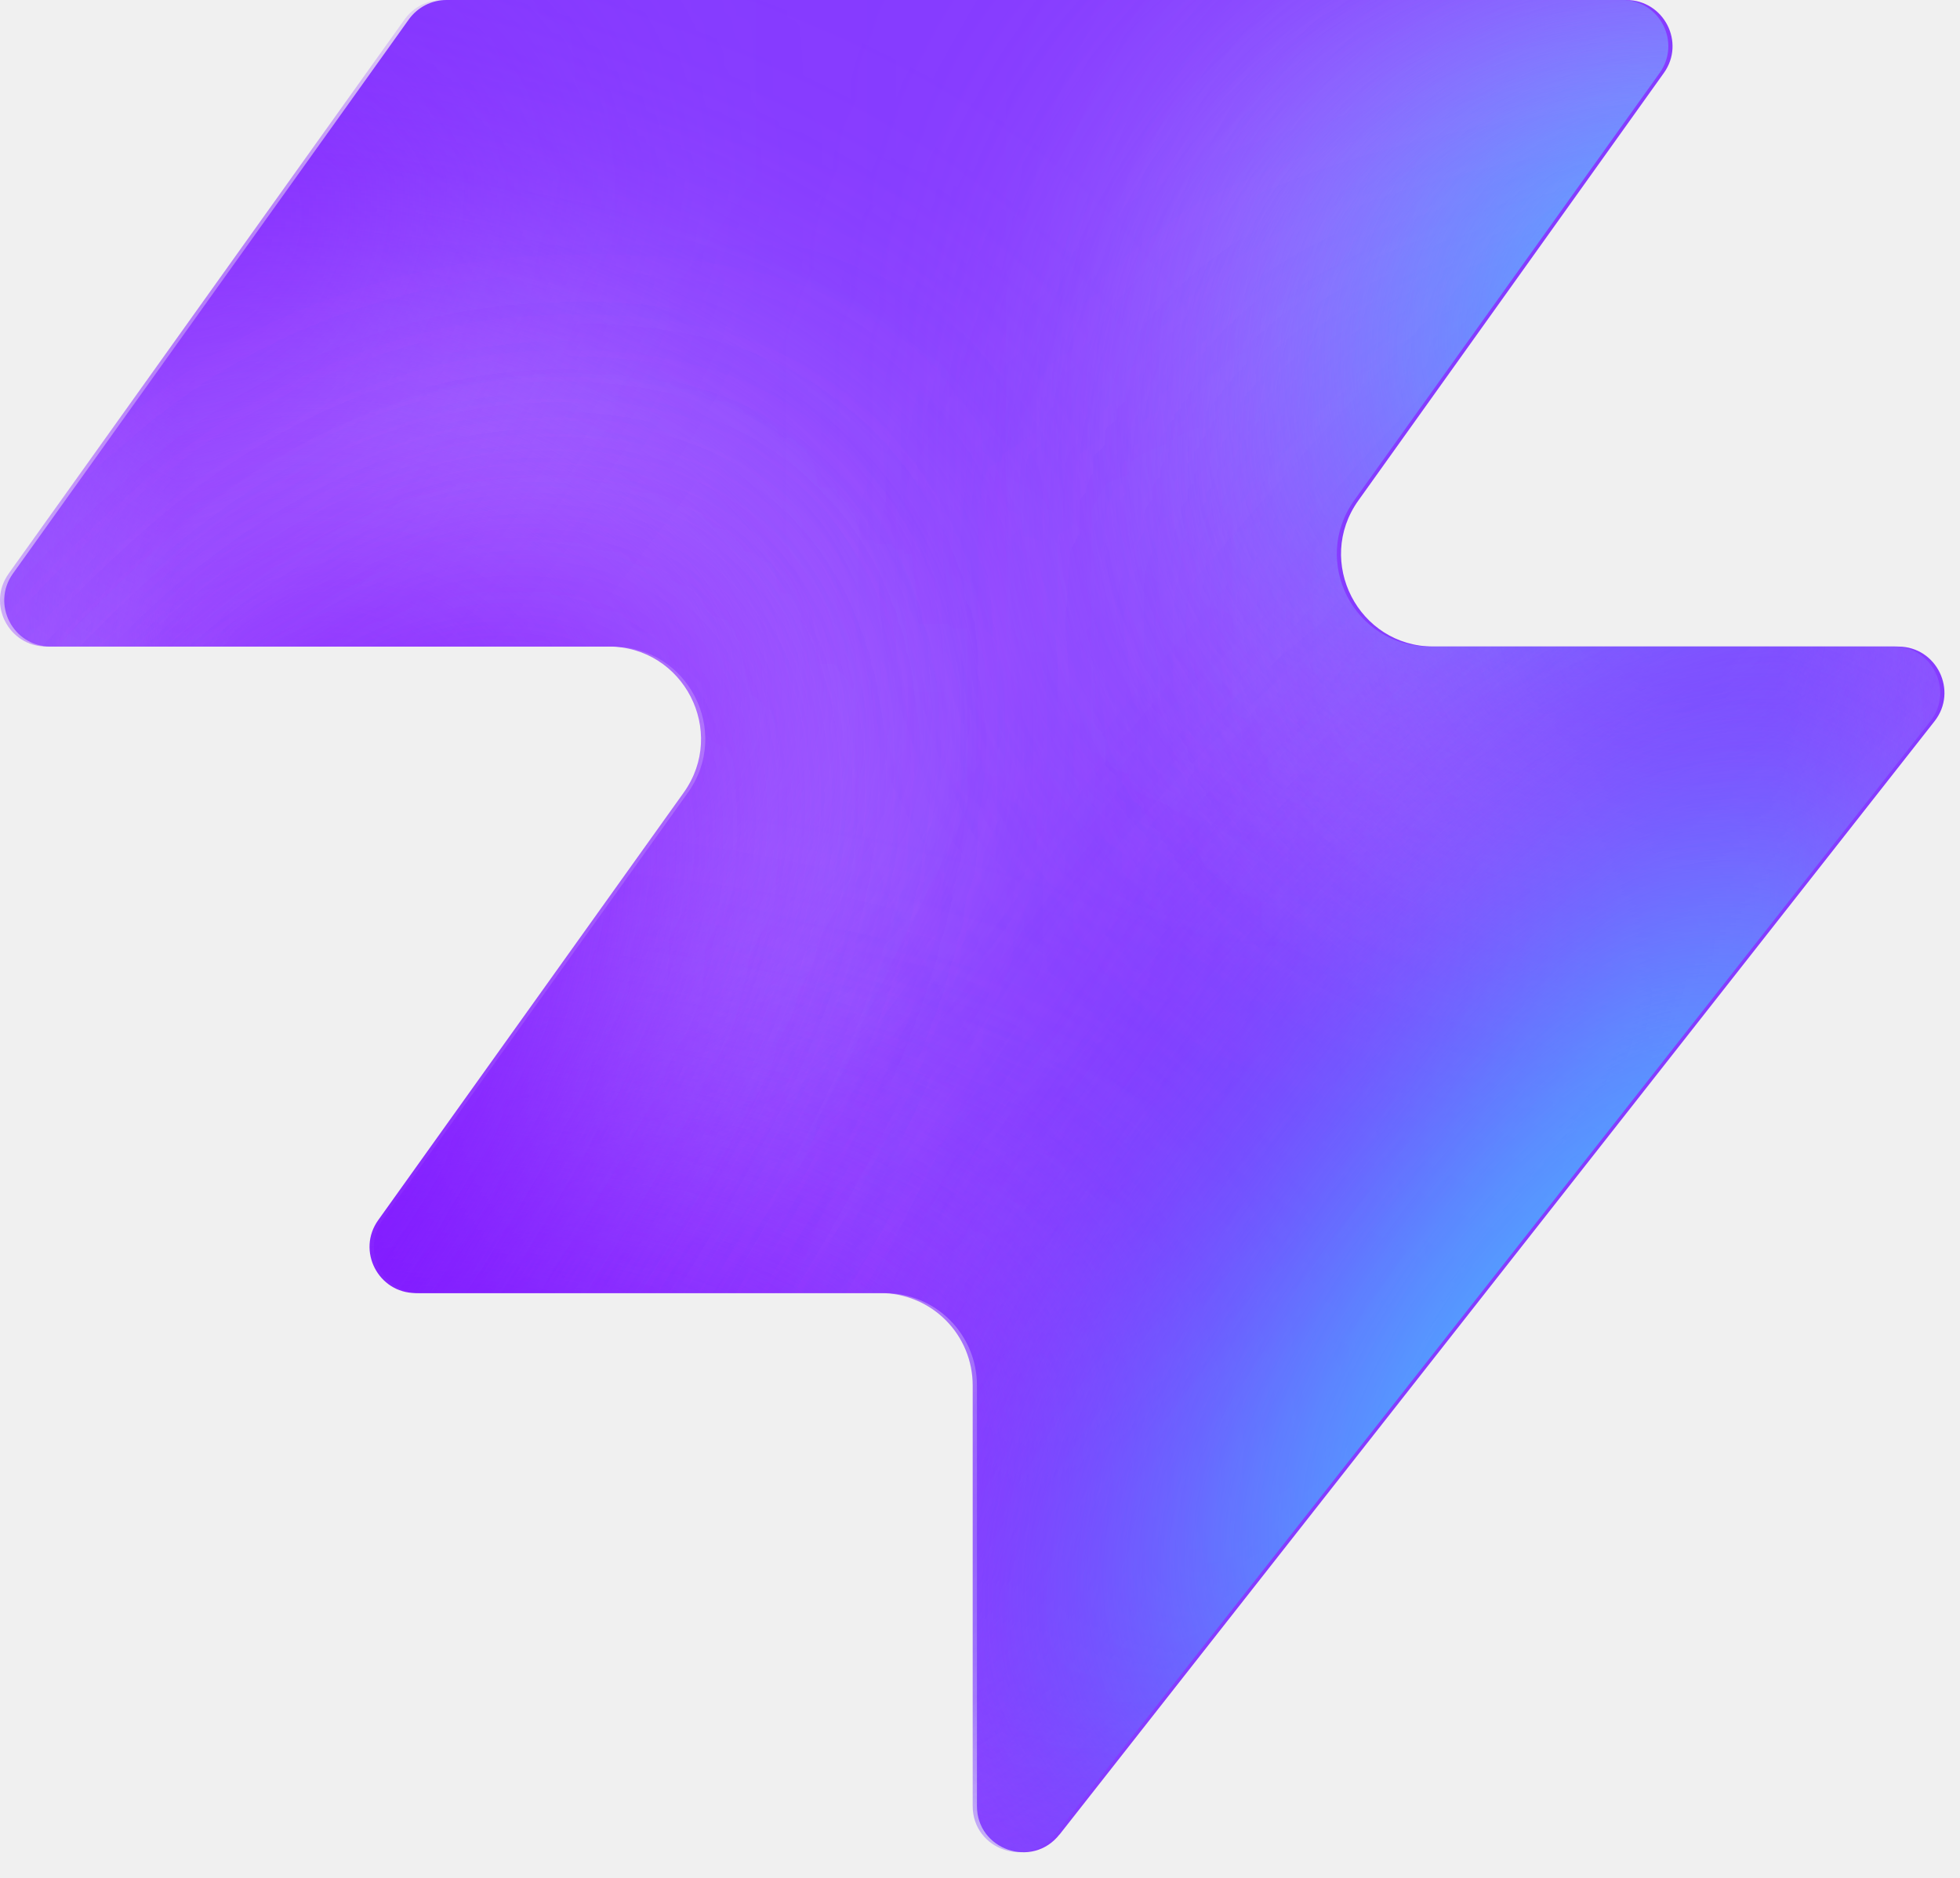
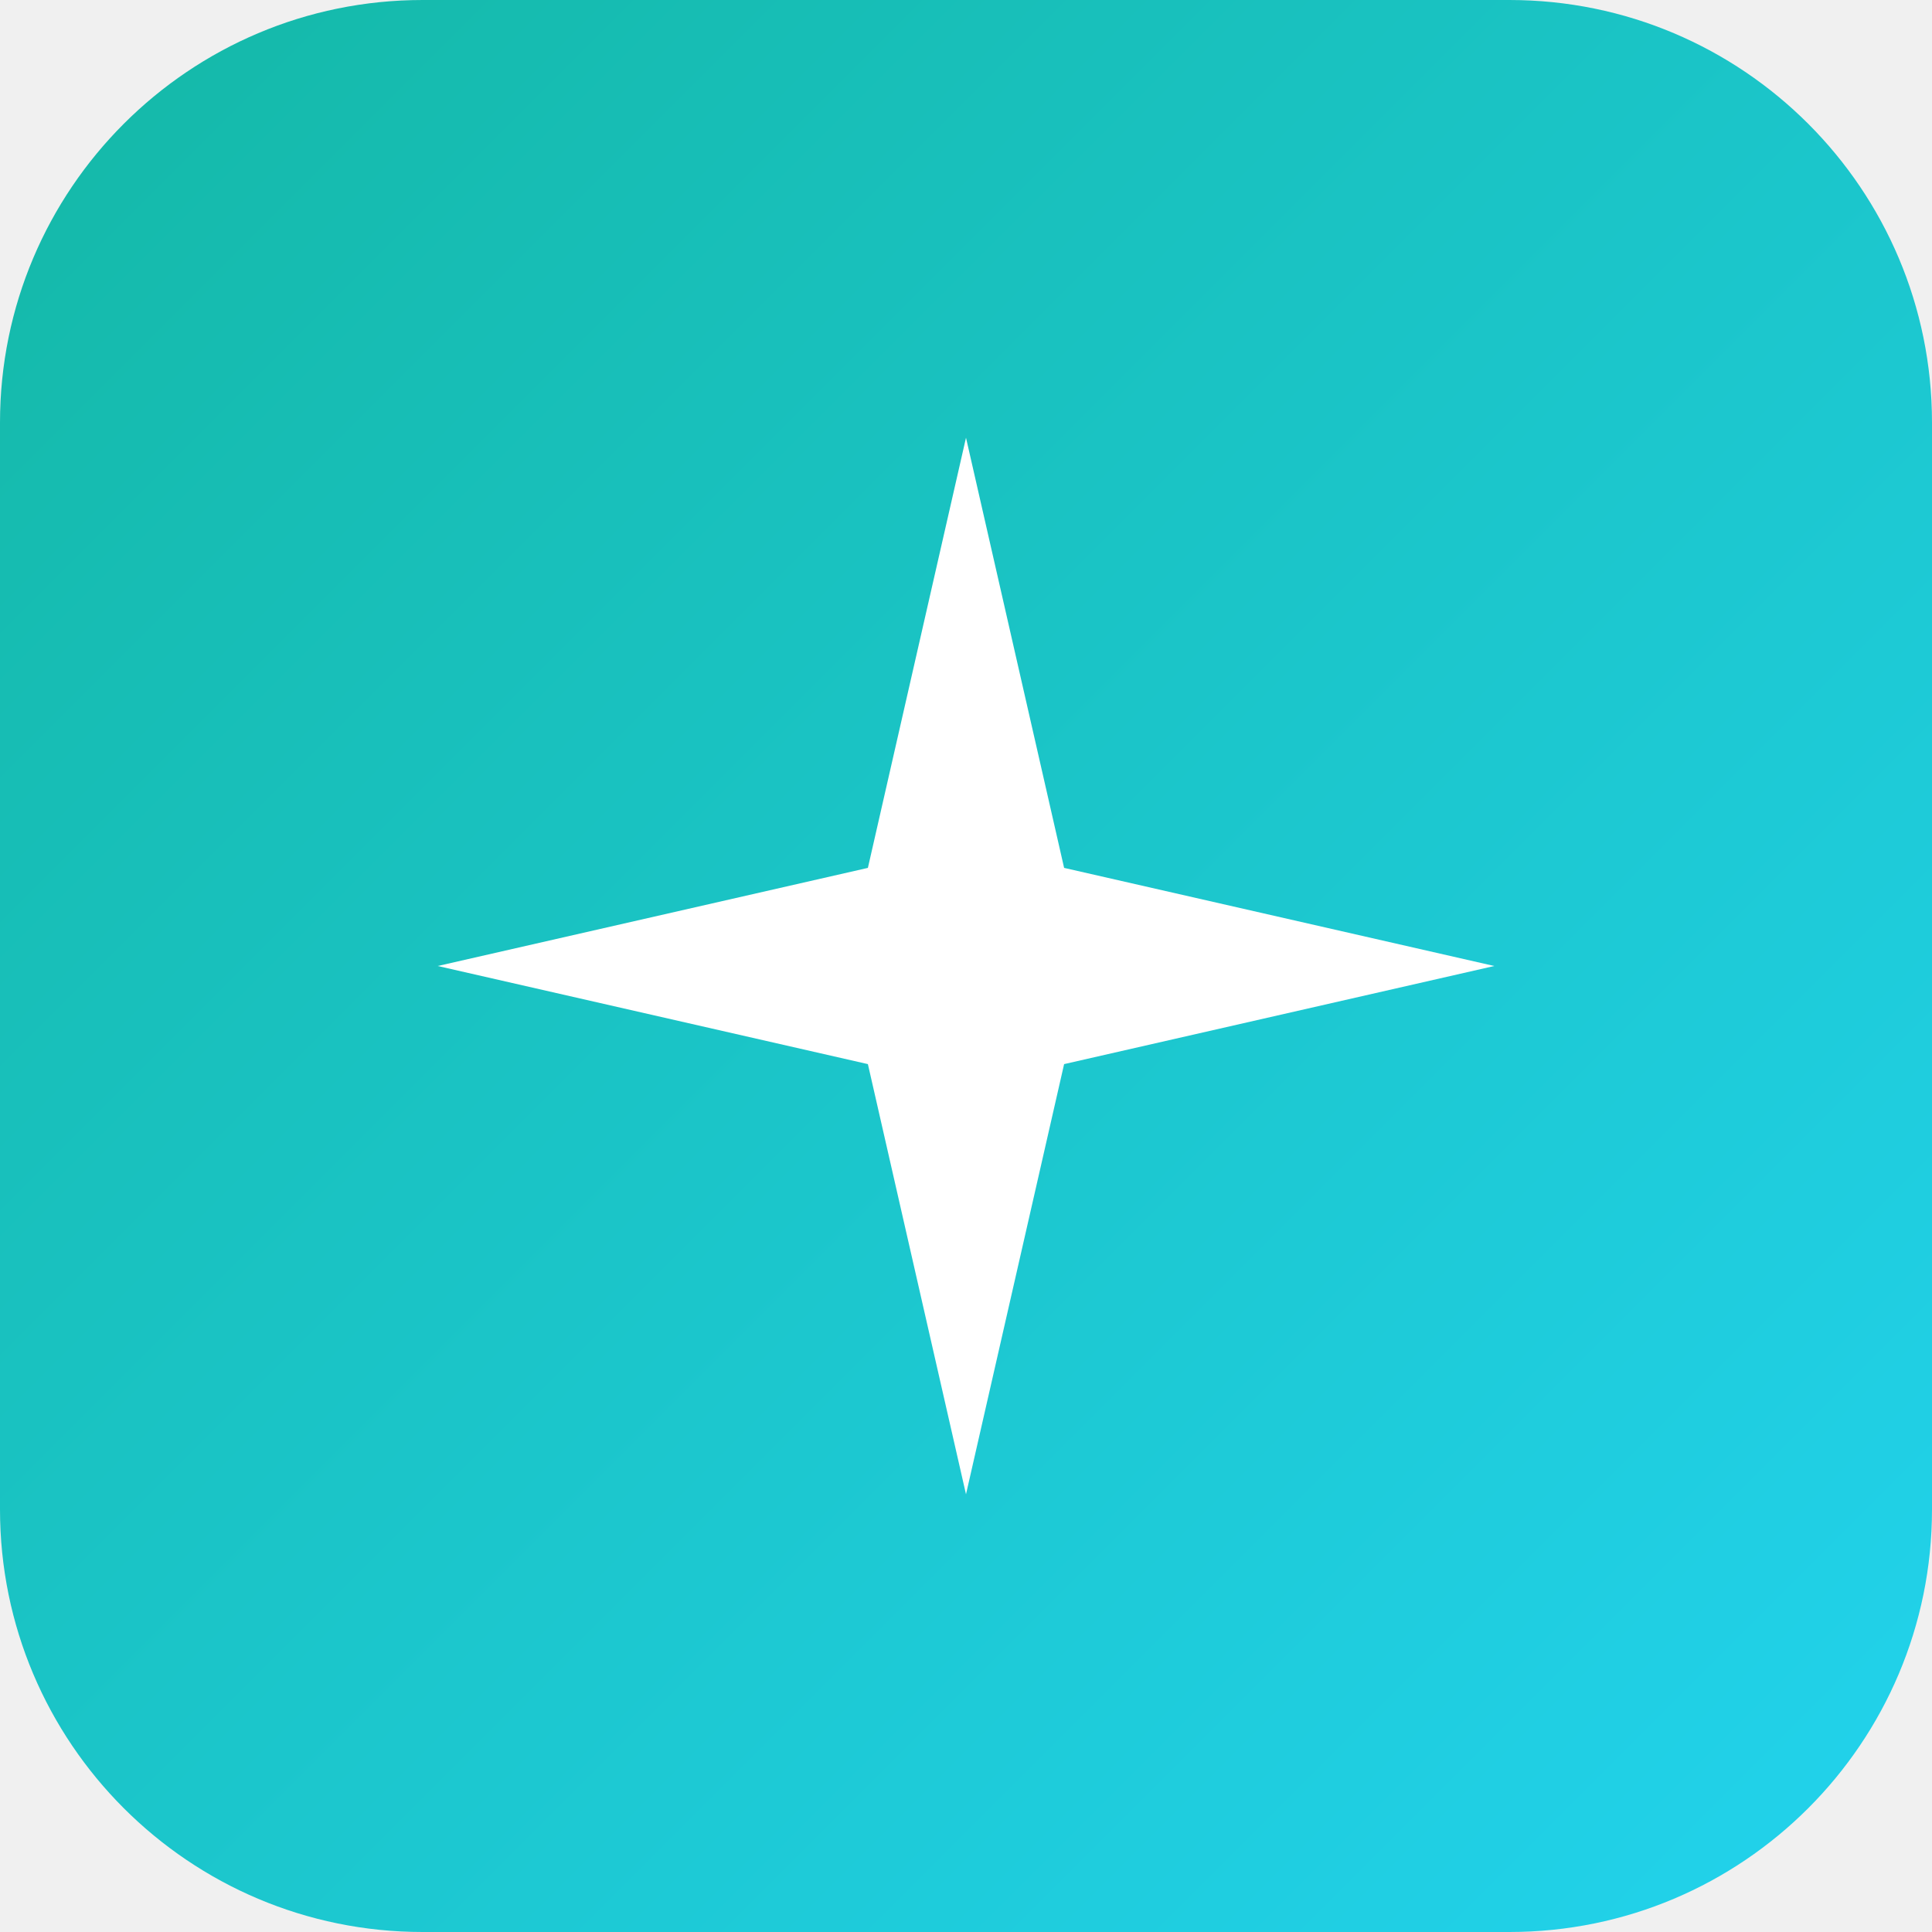
- <svg xmlns="http://www.w3.org/2000/svg" width="48" height="46" fill="none" viewBox="0 0 48 46">
-   <path fill="#863bff" d="M25.946 44.938c-.664.845-2.021.375-2.021-.698V33.937a2.26 2.26 0 0 0-2.262-2.262H10.287c-.92 0-1.456-1.04-.92-1.788l7.48-10.471c1.07-1.497 0-3.578-1.842-3.578H1.237c-.92 0-1.456-1.04-.92-1.788L10.013.474c.214-.297.556-.474.92-.474h28.894c.92 0 1.456 1.04.92 1.788l-7.48 10.471c-1.07 1.498 0 3.579 1.842 3.579h11.377c.943 0 1.473 1.088.89 1.83L25.947 44.94z" style="fill:#863bff;fill:color(display-p3 .525 .23 1);fill-opacity:1" />
-   <mask id="a" width="48" height="46" x="0" y="0" maskUnits="userSpaceOnUse" style="mask-type:alpha">
-     <path fill="#000" d="M25.842 44.938c-.664.844-2.021.375-2.021-.698V33.937a2.26 2.26 0 0 0-2.262-2.262H10.183c-.92 0-1.456-1.04-.92-1.788l7.48-10.471c1.07-1.498 0-3.579-1.842-3.579H1.133c-.92 0-1.456-1.04-.92-1.787L9.91.473c.214-.297.556-.474.92-.474h28.894c.92 0 1.456 1.04.92 1.788l-7.48 10.471c-1.07 1.498 0 3.578 1.842 3.578h11.377c.943 0 1.473 1.088.89 1.832L25.843 44.94z" style="fill:#000;fill-opacity:1" />
-   </mask>
-   <g mask="url(#a)">
-     <g filter="url(#b)">
-       <ellipse cx="5.508" cy="14.704" fill="#ede6ff" rx="5.508" ry="14.704" style="fill:#ede6ff;fill:color(display-p3 .927 .903 1);fill-opacity:1" transform="matrix(.00324 1 1 -.00324 -4.47 31.516)" />
-     </g>
-     <g filter="url(#c)">
-       <ellipse cx="10.399" cy="29.851" fill="#ede6ff" rx="10.399" ry="29.851" style="fill:#ede6ff;fill:color(display-p3 .927 .903 1);fill-opacity:1" transform="matrix(.00324 1 1 -.00324 -39.328 7.883)" />
-     </g>
-     <g filter="url(#d)">
-       <ellipse cx="5.508" cy="30.487" fill="#7e14ff" rx="5.508" ry="30.487" style="fill:#7e14ff;fill:color(display-p3 .492 .077 1);fill-opacity:1" transform="rotate(89.814 -25.913 -14.639)scale(1 -1)" />
-     </g>
-     <g filter="url(#e)">
-       <ellipse cx="5.508" cy="30.599" fill="#7e14ff" rx="5.508" ry="30.599" style="fill:#7e14ff;fill:color(display-p3 .492 .077 1);fill-opacity:1" transform="rotate(89.814 -32.644 -3.334)scale(1 -1)" />
-     </g>
-     <g filter="url(#f)">
-       <ellipse cx="5.508" cy="30.599" fill="#7e14ff" rx="5.508" ry="30.599" style="fill:#7e14ff;fill:color(display-p3 .492 .077 1);fill-opacity:1" transform="matrix(.00324 1 1 -.00324 -34.34 30.47)" />
-     </g>
-     <g filter="url(#g)">
-       <ellipse cx="14.072" cy="22.078" fill="#ede6ff" rx="14.072" ry="22.078" style="fill:#ede6ff;fill:color(display-p3 .927 .903 1);fill-opacity:1" transform="rotate(93.35 24.506 48.493)scale(-1 1)" />
-     </g>
-     <g filter="url(#h)">
-       <ellipse cx="3.47" cy="21.501" fill="#7e14ff" rx="3.47" ry="21.501" style="fill:#7e14ff;fill:color(display-p3 .492 .077 1);fill-opacity:1" transform="rotate(89.009 28.708 47.59)scale(-1 1)" />
-     </g>
-     <g filter="url(#i)">
-       <ellipse cx="3.47" cy="21.501" fill="#7e14ff" rx="3.47" ry="21.501" style="fill:#7e14ff;fill:color(display-p3 .492 .077 1);fill-opacity:1" transform="rotate(89.009 28.708 47.59)scale(-1 1)" />
-     </g>
-     <g filter="url(#j)">
-       <ellipse cx=".387" cy="8.972" fill="#7e14ff" rx="4.407" ry="29.108" style="fill:#7e14ff;fill:color(display-p3 .492 .077 1);fill-opacity:1" transform="rotate(39.51 .387 8.972)" />
-     </g>
-     <g filter="url(#k)">
-       <ellipse cx="47.523" cy="-6.092" fill="#7e14ff" rx="4.407" ry="29.108" style="fill:#7e14ff;fill:color(display-p3 .492 .077 1);fill-opacity:1" transform="rotate(37.892 47.523 -6.092)" />
-     </g>
-     <g filter="url(#l)">
-       <ellipse cx="41.412" cy="6.333" fill="#47bfff" rx="5.971" ry="9.665" style="fill:#47bfff;fill:color(display-p3 .28 .748 1);fill-opacity:1" transform="rotate(37.892 41.412 6.333)" />
-     </g>
-     <g filter="url(#m)">
-       <ellipse cx="-1.879" cy="38.332" fill="#7e14ff" rx="4.407" ry="29.108" style="fill:#7e14ff;fill:color(display-p3 .492 .077 1);fill-opacity:1" transform="rotate(37.892 -1.88 38.332)" />
-     </g>
-     <g filter="url(#n)">
-       <ellipse cx="-1.879" cy="38.332" fill="#7e14ff" rx="4.407" ry="29.108" style="fill:#7e14ff;fill:color(display-p3 .492 .077 1);fill-opacity:1" transform="rotate(37.892 -1.88 38.332)" />
-     </g>
-     <g filter="url(#o)">
-       <ellipse cx="35.651" cy="29.907" fill="#7e14ff" rx="4.407" ry="29.108" style="fill:#7e14ff;fill:color(display-p3 .492 .077 1);fill-opacity:1" transform="rotate(37.892 35.651 29.907)" />
-     </g>
-     <g filter="url(#p)">
-       <ellipse cx="38.418" cy="32.4" fill="#47bfff" rx="5.971" ry="15.297" style="fill:#47bfff;fill:color(display-p3 .28 .748 1);fill-opacity:1" transform="rotate(37.892 38.418 32.4)" />
-     </g>
+ <svg xmlns="http://www.w3.org/2000/svg" viewBox="0 0 512 512">
+   <defs>
+     <linearGradient id="g" x1="0%" y1="0%" x2="100%" y2="100%">
+       <stop offset="0%" stop-color="#14b8a6" />
+       <stop offset="100%" stop-color="#22d3ee" />
+     </linearGradient>
+   </defs>
+   <rect width="512" height="512" rx="112" fill="url(#g)" />
+   <g transform="translate(256,256)" fill="#ffffff">
+     <path d="M0 -140 L26 -26 L140 0 L26 26 L0 140 L-26 26 L-140 0 L-26 -26 Z" />
  </g>
-   <defs>
-     <filter id="b" width="60.045" height="41.654" x="-19.77" y="16.149" color-interpolation-filters="sRGB" filterUnits="userSpaceOnUse">
-       <feFlood flood-opacity="0" result="BackgroundImageFix" />
-       <feBlend in="SourceGraphic" in2="BackgroundImageFix" result="shape" />
-       <feGaussianBlur result="effect1_foregroundBlur_2002_17158" stdDeviation="7.659" />
-     </filter>
-     <filter id="c" width="90.34" height="51.437" x="-54.613" y="-7.533" color-interpolation-filters="sRGB" filterUnits="userSpaceOnUse">
-       <feFlood flood-opacity="0" result="BackgroundImageFix" />
-       <feBlend in="SourceGraphic" in2="BackgroundImageFix" result="shape" />
-       <feGaussianBlur result="effect1_foregroundBlur_2002_17158" stdDeviation="7.659" />
-     </filter>
-     <filter id="d" width="79.355" height="29.4" x="-49.64" y="2.03" color-interpolation-filters="sRGB" filterUnits="userSpaceOnUse">
-       <feFlood flood-opacity="0" result="BackgroundImageFix" />
-       <feBlend in="SourceGraphic" in2="BackgroundImageFix" result="shape" />
-       <feGaussianBlur result="effect1_foregroundBlur_2002_17158" stdDeviation="4.596" />
-     </filter>
-     <filter id="e" width="79.579" height="29.4" x="-45.045" y="20.029" color-interpolation-filters="sRGB" filterUnits="userSpaceOnUse">
-       <feFlood flood-opacity="0" result="BackgroundImageFix" />
-       <feBlend in="SourceGraphic" in2="BackgroundImageFix" result="shape" />
-       <feGaussianBlur result="effect1_foregroundBlur_2002_17158" stdDeviation="4.596" />
-     </filter>
-     <filter id="f" width="79.579" height="29.4" x="-43.513" y="21.178" color-interpolation-filters="sRGB" filterUnits="userSpaceOnUse">
-       <feFlood flood-opacity="0" result="BackgroundImageFix" />
-       <feBlend in="SourceGraphic" in2="BackgroundImageFix" result="shape" />
-       <feGaussianBlur result="effect1_foregroundBlur_2002_17158" stdDeviation="4.596" />
-     </filter>
-     <filter id="g" width="74.749" height="58.852" x="15.756" y="-17.901" color-interpolation-filters="sRGB" filterUnits="userSpaceOnUse">
-       <feFlood flood-opacity="0" result="BackgroundImageFix" />
-       <feBlend in="SourceGraphic" in2="BackgroundImageFix" result="shape" />
-       <feGaussianBlur result="effect1_foregroundBlur_2002_17158" stdDeviation="7.659" />
-     </filter>
-     <filter id="h" width="61.377" height="25.362" x="23.548" y="2.284" color-interpolation-filters="sRGB" filterUnits="userSpaceOnUse">
-       <feFlood flood-opacity="0" result="BackgroundImageFix" />
-       <feBlend in="SourceGraphic" in2="BackgroundImageFix" result="shape" />
-       <feGaussianBlur result="effect1_foregroundBlur_2002_17158" stdDeviation="4.596" />
-     </filter>
-     <filter id="i" width="61.377" height="25.362" x="23.548" y="2.284" color-interpolation-filters="sRGB" filterUnits="userSpaceOnUse">
-       <feFlood flood-opacity="0" result="BackgroundImageFix" />
-       <feBlend in="SourceGraphic" in2="BackgroundImageFix" result="shape" />
-       <feGaussianBlur result="effect1_foregroundBlur_2002_17158" stdDeviation="4.596" />
-     </filter>
-     <filter id="j" width="56.045" height="63.649" x="-27.636" y="-22.853" color-interpolation-filters="sRGB" filterUnits="userSpaceOnUse">
-       <feFlood flood-opacity="0" result="BackgroundImageFix" />
-       <feBlend in="SourceGraphic" in2="BackgroundImageFix" result="shape" />
-       <feGaussianBlur result="effect1_foregroundBlur_2002_17158" stdDeviation="4.596" />
-     </filter>
-     <filter id="k" width="54.814" height="64.646" x="20.116" y="-38.415" color-interpolation-filters="sRGB" filterUnits="userSpaceOnUse">
-       <feFlood flood-opacity="0" result="BackgroundImageFix" />
-       <feBlend in="SourceGraphic" in2="BackgroundImageFix" result="shape" />
-       <feGaussianBlur result="effect1_foregroundBlur_2002_17158" stdDeviation="4.596" />
-     </filter>
-     <filter id="l" width="33.541" height="35.313" x="24.641" y="-11.323" color-interpolation-filters="sRGB" filterUnits="userSpaceOnUse">
-       <feFlood flood-opacity="0" result="BackgroundImageFix" />
-       <feBlend in="SourceGraphic" in2="BackgroundImageFix" result="shape" />
-       <feGaussianBlur result="effect1_foregroundBlur_2002_17158" stdDeviation="4.596" />
-     </filter>
-     <filter id="m" width="54.814" height="64.646" x="-29.286" y="6.009" color-interpolation-filters="sRGB" filterUnits="userSpaceOnUse">
-       <feFlood flood-opacity="0" result="BackgroundImageFix" />
-       <feBlend in="SourceGraphic" in2="BackgroundImageFix" result="shape" />
-       <feGaussianBlur result="effect1_foregroundBlur_2002_17158" stdDeviation="4.596" />
-     </filter>
-     <filter id="n" width="54.814" height="64.646" x="-29.286" y="6.009" color-interpolation-filters="sRGB" filterUnits="userSpaceOnUse">
-       <feFlood flood-opacity="0" result="BackgroundImageFix" />
-       <feBlend in="SourceGraphic" in2="BackgroundImageFix" result="shape" />
-       <feGaussianBlur result="effect1_foregroundBlur_2002_17158" stdDeviation="4.596" />
-     </filter>
-     <filter id="o" width="54.814" height="64.646" x="8.244" y="-2.416" color-interpolation-filters="sRGB" filterUnits="userSpaceOnUse">
-       <feFlood flood-opacity="0" result="BackgroundImageFix" />
-       <feBlend in="SourceGraphic" in2="BackgroundImageFix" result="shape" />
-       <feGaussianBlur result="effect1_foregroundBlur_2002_17158" stdDeviation="4.596" />
-     </filter>
-     <filter id="p" width="39.409" height="43.623" x="18.713" y="10.588" color-interpolation-filters="sRGB" filterUnits="userSpaceOnUse">
-       <feFlood flood-opacity="0" result="BackgroundImageFix" />
-       <feBlend in="SourceGraphic" in2="BackgroundImageFix" result="shape" />
-       <feGaussianBlur result="effect1_foregroundBlur_2002_17158" stdDeviation="4.596" />
-     </filter>
-   </defs>
</svg>
